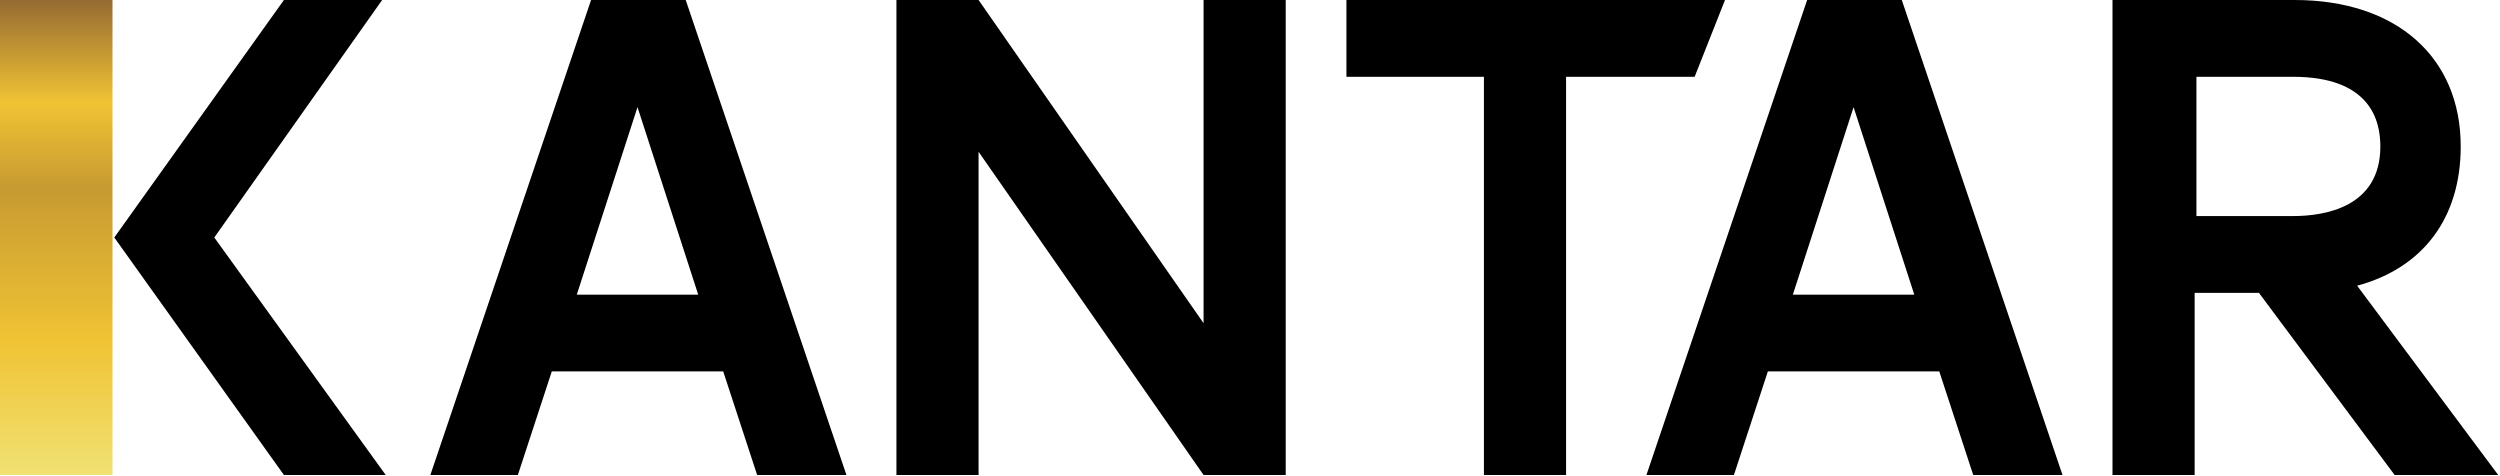
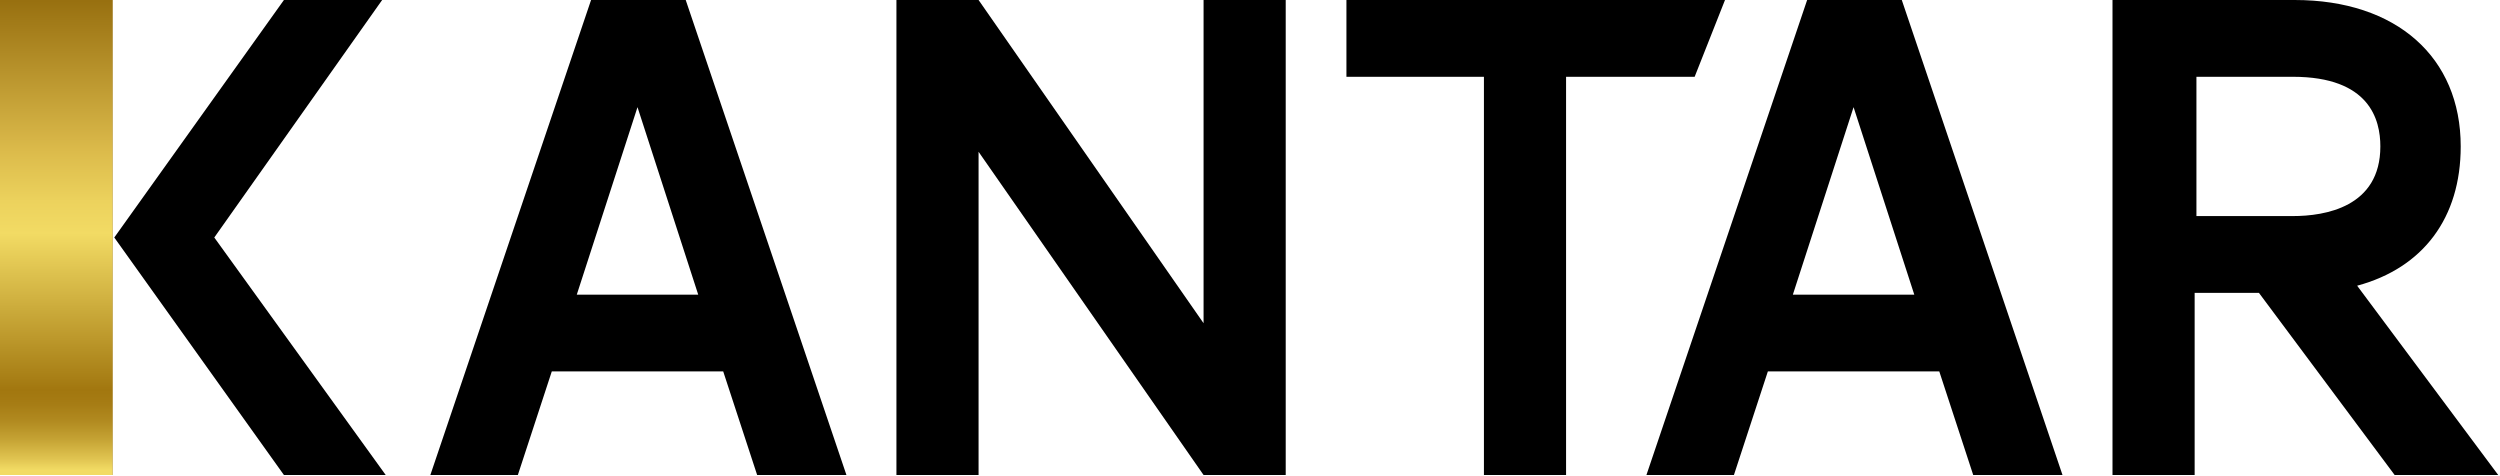
<svg xmlns="http://www.w3.org/2000/svg" xmlns:xlink="http://www.w3.org/1999/xlink" version="1.1" id="Layer_1" x="0px" y="0px" viewBox="0 0 140 26.6" style="enable-background:new 0 0 140 26.6;" xml:space="preserve">
  <style type="text/css">
- 	.st0{clip-path:url(#SVGID_2_);fill:url(#SVGID_3_);}
- 	.st1{clip-path:url(#SVGID_5_);fill:url(#SVGID_6_);}
- 	.st2{clip-path:url(#SVGID_8_);fill:url(#SVGID_9_);}
- 	.st3{clip-path:url(#SVGID_11_);fill:url(#SVGID_12_);}
- 	.st4{clip-path:url(#SVGID_14_);fill:url(#SVGID_15_);}
- 	.st5{clip-path:url(#SVGID_17_);fill:url(#SVGID_18_);}
- 	.st6{clip-path:url(#SVGID_20_);fill:url(#SVGID_21_);}
- 	.st7{clip-path:url(#SVGID_23_);fill:url(#SVGID_24_);}
- 	.st8{clip-path:url(#SVGID_26_);fill:url(#SVGID_27_);}
- 	.st9{clip-path:url(#SVGID_29_);fill:url(#SVGID_30_);}
- 	.st10{clip-path:url(#SVGID_32_);fill:url(#SVGID_33_);}
- 	.st11{clip-path:url(#SVGID_35_);fill:url(#SVGID_36_);}
- 	.st12{clip-path:url(#SVGID_38_);fill:url(#SVGID_39_);}
- 	.st13{clip-path:url(#SVGID_41_);fill:url(#SVGID_42_);}
- 	.st14{clip-path:url(#SVGID_44_);fill:#86754D;}
- 	.st15{clip-path:url(#SVGID_46_);fill:#86754D;}
- 	.st16{clip-path:url(#SVGID_48_);fill:#86754D;}
- 	.st17{clip-path:url(#SVGID_50_);fill:#86754D;}
- 	.st18{clip-path:url(#SVGID_52_);fill:#86754D;}
- 	.st19{clip-path:url(#SVGID_54_);fill:#86754D;}
- 	.st20{clip-path:url(#SVGID_56_);fill:#86754D;}
- 	.st21{clip-path:url(#SVGID_58_);fill:#86754D;}
- 	.st22{clip-path:url(#SVGID_60_);fill:#86754D;}
- 	.st23{clip-path:url(#SVGID_62_);fill:#86754D;}
- 	.st24{clip-path:url(#SVGID_64_);fill:#86754D;}
- 	.st25{clip-path:url(#SVGID_66_);fill:#86754D;}
- 	.st26{clip-path:url(#SVGID_68_);fill:#86754D;}
- 	.st27{clip-path:url(#SVGID_70_);fill:#86754D;}
- 	.st28{clip-path:url(#SVGID_72_);fill:url(#SVGID_73_);}
- 	.st29{clip-path:url(#SVGID_75_);fill:url(#SVGID_76_);}
- 	.st30{clip-path:url(#SVGID_78_);fill:url(#SVGID_79_);}
- 	.st31{clip-path:url(#SVGID_81_);fill:url(#SVGID_82_);}
- 	.st32{clip-path:url(#SVGID_84_);fill:url(#SVGID_85_);}
- 	.st33{clip-path:url(#SVGID_87_);fill:url(#SVGID_88_);}
- 	.st34{clip-path:url(#SVGID_90_);fill:url(#SVGID_91_);}
- 	.st35{clip-path:url(#SVGID_93_);fill:url(#SVGID_94_);}
- 	.st36{clip-path:url(#SVGID_96_);fill:url(#SVGID_97_);}
- 	.st37{clip-path:url(#SVGID_99_);fill:url(#SVGID_100_);}
- 	.st38{clip-path:url(#SVGID_102_);fill:url(#SVGID_103_);}
- 	.st39{clip-path:url(#SVGID_105_);fill:url(#SVGID_106_);}
- 	.st40{clip-path:url(#SVGID_108_);fill:url(#SVGID_109_);}
- 	.st41{clip-path:url(#SVGID_111_);fill:url(#SVGID_112_);}
- 	.st42{clip-path:url(#SVGID_114_);fill:url(#SVGID_115_);}
- 	.st43{clip-path:url(#SVGID_117_);fill:url(#SVGID_118_);}
- 	.st44{clip-path:url(#SVGID_120_);fill:url(#SVGID_121_);}
- 	.st45{clip-path:url(#SVGID_123_);fill:url(#SVGID_124_);}
- 	.st46{clip-path:url(#SVGID_126_);fill:url(#SVGID_127_);}
- 	.st47{clip-path:url(#SVGID_129_);fill:url(#SVGID_130_);}
- 	.st48{clip-path:url(#SVGID_132_);fill:url(#SVGID_133_);}
- 	.st49{clip-path:url(#SVGID_135_);fill:url(#SVGID_136_);}
- 	.st50{clip-path:url(#SVGID_138_);fill:url(#SVGID_139_);}
- 	.st51{clip-path:url(#SVGID_141_);fill:url(#SVGID_142_);}
- 	.st52{clip-path:url(#SVGID_144_);fill:url(#SVGID_145_);}
- 	.st53{clip-path:url(#SVGID_147_);fill:url(#SVGID_148_);}
- 	.st54{clip-path:url(#SVGID_150_);fill:url(#SVGID_151_);}
- 	.st55{clip-path:url(#SVGID_153_);fill:url(#SVGID_154_);}
- 	.st56{clip-path:url(#SVGID_156_);fill:url(#SVGID_157_);}
- 	.st57{clip-path:url(#SVGID_159_);fill:url(#SVGID_160_);}
- 	.st58{clip-path:url(#SVGID_162_);fill:url(#SVGID_163_);}
- 	.st59{clip-path:url(#SVGID_165_);fill:url(#SVGID_166_);}
- 	.st60{clip-path:url(#SVGID_168_);fill:url(#SVGID_169_);}
- 	.st61{clip-path:url(#SVGID_171_);fill:url(#SVGID_172_);}
- 	.st62{clip-path:url(#SVGID_174_);fill:url(#SVGID_175_);}
- 	.st63{clip-path:url(#SVGID_177_);fill:url(#SVGID_178_);}
- 	.st64{clip-path:url(#SVGID_180_);fill:url(#SVGID_181_);}
- 	.st65{clip-path:url(#SVGID_183_);fill:url(#SVGID_184_);}
- 	.st66{clip-path:url(#SVGID_186_);fill:url(#SVGID_187_);}
- 	.st67{clip-path:url(#SVGID_189_);fill:#86754D;}
- 	.st68{clip-path:url(#SVGID_191_);fill:#86754D;}
- 	.st69{clip-path:url(#SVGID_193_);fill:#86754D;}
- 	.st70{clip-path:url(#SVGID_195_);fill:#86754D;}
- 	.st71{clip-path:url(#SVGID_197_);fill:#86754D;}
- 	.st72{clip-path:url(#SVGID_199_);fill:#86754D;}
- 	.st73{clip-path:url(#SVGID_201_);fill:#86754D;}
- 	.st74{clip-path:url(#SVGID_203_);fill:#86754D;}
- 	.st75{clip-path:url(#SVGID_205_);fill:#86754D;}
- 	.st76{clip-path:url(#SVGID_207_);fill:url(#SVGID_208_);}
- 	.st77{clip-path:url(#SVGID_210_);fill:url(#SVGID_211_);}
- 	.st78{clip-path:url(#SVGID_213_);fill:url(#SVGID_214_);}
- 	.st79{clip-path:url(#SVGID_216_);fill:url(#SVGID_217_);}
- 	.st80{clip-path:url(#SVGID_219_);fill:url(#SVGID_220_);}
- 	.st81{clip-path:url(#SVGID_222_);fill:url(#SVGID_223_);}
- 	.st82{clip-path:url(#SVGID_225_);fill:url(#SVGID_226_);}
- 	.st83{clip-path:url(#SVGID_228_);fill:url(#SVGID_229_);}
- 	.st84{clip-path:url(#SVGID_231_);fill:url(#SVGID_232_);}
- 	.st85{clip-path:url(#SVGID_234_);fill:url(#SVGID_235_);}
- 	.st86{clip-path:url(#SVGID_237_);fill:url(#SVGID_238_);}
- 	.st87{clip-path:url(#SVGID_240_);fill:url(#SVGID_241_);}
- 	.st88{clip-path:url(#SVGID_243_);fill:url(#SVGID_244_);}
- 	.st89{clip-path:url(#SVGID_246_);fill:url(#SVGID_247_);}
- 	.st90{clip-path:url(#SVGID_249_);fill:url(#SVGID_250_);}
- 	.st91{clip-path:url(#SVGID_252_);fill:url(#SVGID_253_);}
- 	.st92{clip-path:url(#SVGID_255_);fill:url(#SVGID_256_);}
- 	.st93{clip-path:url(#SVGID_258_);fill:url(#SVGID_259_);}
+ 	.st0{clip-path:url(#SVGID_3_);fill:url(#SVGID_4_);}
+ 	.st1{clip-path:url(#SVGID_7_);fill:url(#SVGID_8_);}
+ 	.st2{clip-path:url(#SVGID_11_);fill:url(#SVGID_12_);}
+ 	.st3{clip-path:url(#SVGID_15_);fill:url(#SVGID_16_);}
+ 	.st4{clip-path:url(#SVGID_19_);fill:url(#SVGID_20_);}
+ 	.st5{clip-path:url(#SVGID_23_);fill:url(#SVGID_24_);}
+ 	.st6{clip-path:url(#SVGID_27_);fill:url(#SVGID_28_);}
+ 	.st7{clip-path:url(#SVGID_31_);fill:url(#SVGID_32_);}
+ 	.st8{clip-path:url(#SVGID_35_);fill:url(#SVGID_36_);}
+ 	.st9{clip-path:url(#SVGID_39_);fill:url(#SVGID_40_);}
+ 	.st10{clip-path:url(#SVGID_43_);fill:url(#SVGID_44_);}
+ 	.st11{clip-path:url(#SVGID_47_);fill:url(#SVGID_48_);}
+ 	.st12{clip-path:url(#SVGID_51_);fill:url(#SVGID_52_);}
+ 	.st13{clip-path:url(#SVGID_55_);fill:url(#SVGID_56_);}
+ 	.st14{clip-path:url(#SVGID_58_);fill:#86754D;}
+ 	.st15{clip-path:url(#SVGID_60_);fill:#86754D;}
+ 	.st16{clip-path:url(#SVGID_62_);fill:#86754D;}
+ 	.st17{clip-path:url(#SVGID_64_);fill:#86754D;}
+ 	.st18{clip-path:url(#SVGID_66_);fill:#86754D;}
+ 	.st19{clip-path:url(#SVGID_68_);fill:#86754D;}
+ 	.st20{clip-path:url(#SVGID_70_);fill:#86754D;}
+ 	.st21{clip-path:url(#SVGID_72_);fill:#86754D;}
+ 	.st22{clip-path:url(#SVGID_74_);fill:#86754D;}
+ 	.st23{clip-path:url(#SVGID_76_);fill:#86754D;}
+ 	.st24{clip-path:url(#SVGID_78_);fill:#86754D;}
+ 	.st25{clip-path:url(#SVGID_80_);fill:#86754D;}
+ 	.st26{clip-path:url(#SVGID_82_);fill:#86754D;}
+ 	.st27{clip-path:url(#SVGID_84_);fill:#86754D;}
+ 	.st28{clip-path:url(#SVGID_87_);fill:url(#SVGID_88_);}
+ 	.st29{clip-path:url(#SVGID_91_);fill:url(#SVGID_92_);}
+ 	.st30{clip-path:url(#SVGID_95_);fill:url(#SVGID_96_);}
+ 	.st31{clip-path:url(#SVGID_99_);fill:url(#SVGID_100_);}
+ 	.st32{clip-path:url(#SVGID_103_);fill:url(#SVGID_104_);}
+ 	.st33{clip-path:url(#SVGID_107_);fill:url(#SVGID_108_);}
+ 	.st34{clip-path:url(#SVGID_111_);fill:url(#SVGID_112_);}
+ 	.st35{clip-path:url(#SVGID_115_);fill:url(#SVGID_116_);}
+ 	.st36{clip-path:url(#SVGID_119_);fill:url(#SVGID_120_);}
+ 	.st37{clip-path:url(#SVGID_123_);fill:url(#SVGID_124_);}
+ 	.st38{clip-path:url(#SVGID_127_);fill:url(#SVGID_128_);}
+ 	.st39{clip-path:url(#SVGID_131_);fill:url(#SVGID_132_);}
+ 	.st40{clip-path:url(#SVGID_135_);fill:url(#SVGID_136_);}
+ 	.st41{clip-path:url(#SVGID_139_);fill:url(#SVGID_140_);}
+ 	.st42{clip-path:url(#SVGID_143_);fill:url(#SVGID_144_);}
+ 	.st43{clip-path:url(#SVGID_147_);fill:url(#SVGID_148_);}
+ 	.st44{clip-path:url(#SVGID_151_);fill:url(#SVGID_152_);}
+ 	.st45{clip-path:url(#SVGID_155_);fill:url(#SVGID_156_);}
+ 	.st46{clip-path:url(#SVGID_159_);fill:url(#SVGID_160_);}
+ 	.st47{clip-path:url(#SVGID_163_);fill:url(#SVGID_164_);}
+ 	.st48{clip-path:url(#SVGID_167_);fill:url(#SVGID_168_);}
+ 	.st49{clip-path:url(#SVGID_171_);fill:url(#SVGID_172_);}
+ 	.st50{clip-path:url(#SVGID_175_);fill:url(#SVGID_176_);}
+ 	.st51{clip-path:url(#SVGID_179_);fill:url(#SVGID_180_);}
+ 	.st52{clip-path:url(#SVGID_183_);fill:url(#SVGID_184_);}
+ 	.st53{clip-path:url(#SVGID_187_);fill:url(#SVGID_188_);}
+ 	.st54{clip-path:url(#SVGID_191_);fill:url(#SVGID_192_);}
+ 	.st55{clip-path:url(#SVGID_195_);fill:url(#SVGID_196_);}
+ 	.st56{clip-path:url(#SVGID_199_);fill:url(#SVGID_200_);}
+ 	.st57{clip-path:url(#SVGID_203_);fill:url(#SVGID_204_);}
+ 	.st58{clip-path:url(#SVGID_207_);fill:url(#SVGID_208_);}
+ 	.st59{clip-path:url(#SVGID_211_);fill:url(#SVGID_212_);}
+ 	.st60{clip-path:url(#SVGID_215_);fill:url(#SVGID_216_);}
+ 	.st61{clip-path:url(#SVGID_219_);fill:url(#SVGID_220_);}
+ 	.st62{clip-path:url(#SVGID_223_);fill:url(#SVGID_224_);}
+ 	.st63{clip-path:url(#SVGID_227_);fill:url(#SVGID_228_);}
+ 	.st64{clip-path:url(#SVGID_231_);fill:url(#SVGID_232_);}
+ 	.st65{clip-path:url(#SVGID_235_);fill:url(#SVGID_236_);}
+ 	.st66{clip-path:url(#SVGID_239_);fill:url(#SVGID_240_);}
+ 	.st67{clip-path:url(#SVGID_242_);fill:#86754D;}
+ 	.st68{clip-path:url(#SVGID_244_);fill:#86754D;}
+ 	.st69{clip-path:url(#SVGID_246_);fill:#86754D;}
+ 	.st70{clip-path:url(#SVGID_248_);fill:#86754D;}
+ 	.st71{clip-path:url(#SVGID_250_);fill:#86754D;}
+ 	.st72{clip-path:url(#SVGID_252_);fill:#86754D;}
+ 	.st73{clip-path:url(#SVGID_254_);fill:#86754D;}
+ 	.st74{clip-path:url(#SVGID_256_);fill:#86754D;}
+ 	.st75{clip-path:url(#SVGID_258_);fill:#86754D;}
+ 	.st76{clip-path:url(#SVGID_261_);fill:url(#SVGID_262_);}
+ 	.st77{clip-path:url(#SVGID_265_);fill:url(#SVGID_266_);}
+ 	.st78{clip-path:url(#SVGID_269_);fill:url(#SVGID_270_);}
+ 	.st79{clip-path:url(#SVGID_273_);fill:url(#SVGID_274_);}
+ 	.st80{clip-path:url(#SVGID_277_);fill:url(#SVGID_278_);}
+ 	.st81{clip-path:url(#SVGID_281_);fill:url(#SVGID_282_);}
+ 	.st82{clip-path:url(#SVGID_285_);fill:url(#SVGID_286_);}
+ 	.st83{clip-path:url(#SVGID_289_);fill:url(#SVGID_290_);}
+ 	.st84{clip-path:url(#SVGID_293_);fill:url(#SVGID_294_);}
+ 	.st85{clip-path:url(#SVGID_297_);fill:url(#SVGID_298_);}
+ 	.st86{clip-path:url(#SVGID_301_);fill:url(#SVGID_302_);}
+ 	.st87{clip-path:url(#SVGID_305_);fill:url(#SVGID_306_);}
+ 	.st88{clip-path:url(#SVGID_309_);fill:url(#SVGID_310_);}
+ 	.st89{clip-path:url(#SVGID_313_);fill:url(#SVGID_314_);}
+ 	.st90{clip-path:url(#SVGID_317_);fill:url(#SVGID_318_);}
+ 	.st91{clip-path:url(#SVGID_321_);fill:url(#SVGID_322_);}
+ 	.st92{clip-path:url(#SVGID_325_);fill:url(#SVGID_326_);}
+ 	.st93{clip-path:url(#SVGID_329_);fill:url(#SVGID_330_);}
</style>
+   <path d="M100.4,16.5l3.4-10.5l3.4,10.5H100.4z M101.2,0l-9,26.6h4.9l1.9-5.8h9.6l1.9,5.8h5l-9-26.6H101.2z" />
+   <path d="M32.3,16.5l3.4-10.5l3.4,10.5H32.3z M33.1,0l-9,26.6H29l1.9-5.8h9.6l1.9,5.8h5L38.4,0H33.1z" />
+   <path d="M123,4.3l5.4,0c4.3,0,4.9,2.4,4.9,3.9c0,3.4-3.1,3.9-4.9,3.9H123V4.3z M132,16c3.7-1,5.8-3.8,5.8-7.8c0-5-3.6-8.2-9.3-8.2  h-10.2v26.6h4.6V16.4h3.6l7.6,10.2h5.8L132,16z" />
+   <polygon points="67.4,18.1 54.8,0 50.2,0 50.2,26.6 54.8,26.6 54.8,8.5 67.4,26.6 72,26.6 72,0 67.4,0 " />
+   <polygon points="96.6,0 75.4,0 75.4,4.3 83.1,4.3 83.1,26.6 87.7,26.6 87.7,4.3 94.9,4.3 " />
+   <polygon points="21.4,0 15.9,0 6.4,13.3 15.9,26.6 21.6,26.6 12,13.3 " />
  <g>
-     <path d="M100.4,16.5l3.4-10.5l3.4,10.5H100.4z M101.2,0l-9,26.6h4.9l1.9-5.8h9.6l1.9,5.8h5l-9-26.6H101.2z" />
-     <path d="M32.3,16.5l3.4-10.5l3.4,10.5H32.3z M33.1,0l-9,26.6H29l1.9-5.8h9.6l1.9,5.8h5L38.4,0H33.1z" />
-     <path d="M123,4.3l5.4,0c4.3,0,4.9,2.4,4.9,3.9c0,3.4-3.1,3.9-4.9,3.9H123V4.3z M132,16c3.7-1,5.8-3.8,5.8-7.8c0-5-3.6-8.2-9.3-8.2   h-10.2v26.6h4.6V16.4h3.6l7.6,10.2h5.8L132,16z" />
-     <polygon points="67.4,18.1 54.8,0 50.2,0 50.2,26.6 54.8,26.6 54.8,8.5 67.4,26.6 72,26.6 72,0 67.4,0  " />
-     <polygon points="96.6,0 75.4,0 75.4,4.3 83.1,4.3 83.1,26.6 87.7,26.6 87.7,4.3 94.9,4.3  " />
-     <polygon points="21.4,0 15.9,0 6.4,13.3 15.9,26.6 21.6,26.6 12,13.3  " />
-     <g>
-       <defs>
-         <rect id="SVGID_119_" x="0" y="0" width="6.3" height="26.6" />
-       </defs>
-       <clipPath id="SVGID_2_">
-         <use xlink:href="#SVGID_119_" style="overflow:visible;" />
-       </clipPath>
-       <linearGradient id="SVGID_3_" gradientUnits="userSpaceOnUse" x1="-357.409" y1="370.282" x2="-356.672" y2="370.282" gradientTransform="matrix(0 -36.0551 -36.0551 0 13353.692 -12859.843)">
-         <stop offset="0" style="stop-color:#F0E173" />
-         <stop offset="0.283" style="stop-color:#F0C334" />
-         <stop offset="0.606" style="stop-color:#C79A32" />
-         <stop offset="0.785" style="stop-color:#F0C334" />
-         <stop offset="1" style="stop-color:#976C32" />
-       </linearGradient>
-       <rect x="0" y="0" class="st0" width="6.3" height="26.6" />
-     </g>
+     <defs>
+       <rect id="SVGID_149_" x="0" y="0" width="6.3" height="26.6" />
+     </defs>
+     <linearGradient id="SVGID_2_" gradientUnits="userSpaceOnUse" x1="-4.270464e-06" y1="13.302" x2="6.269" y2="13.302">
+       <stop offset="1.000000e-02" style="stop-color:#F2DB64" />
+       <stop offset="3.363638e-02" style="stop-color:#E0C451" />
+       <stop offset="7.458425e-02" style="stop-color:#C5A334" />
+       <stop offset="0.114" style="stop-color:#B18A20" />
+       <stop offset="0.15" style="stop-color:#A67C14" />
+       <stop offset="0.18" style="stop-color:#A2770F" />
+       <stop offset="0.201" style="stop-color:#A77E15" />
+       <stop offset="0.51" style="stop-color:#F2DB64" />
+       <stop offset="0.577" style="stop-color:#ECD25D" />
+       <stop offset="0.687" style="stop-color:#DBBA4A" />
+       <stop offset="0.71" style="stop-color:#D6B446" />
+       <stop offset="1" style="stop-color:#987010" />
+     </linearGradient>
+     <use xlink:href="#SVGID_149_" style="overflow:visible;fill:url(#SVGID_2_);" />
+     <clipPath id="SVGID_3_">
+       <use xlink:href="#SVGID_149_" style="overflow:visible;" />
+     </clipPath>
+     <linearGradient id="SVGID_4_" gradientUnits="userSpaceOnUse" x1="-357.409" y1="370.282" x2="-356.672" y2="370.282" gradientTransform="matrix(0 -36.0551 -36.0551 0 13353.692 -12859.843)">
+       <stop offset="1.000000e-02" style="stop-color:#F2DB64" />
+       <stop offset="3.363638e-02" style="stop-color:#E0C451" />
+       <stop offset="7.458425e-02" style="stop-color:#C5A334" />
+       <stop offset="0.114" style="stop-color:#B18A20" />
+       <stop offset="0.15" style="stop-color:#A67C14" />
+       <stop offset="0.18" style="stop-color:#A2770F" />
+       <stop offset="0.201" style="stop-color:#A77E15" />
+       <stop offset="0.51" style="stop-color:#F2DB64" />
+       <stop offset="0.577" style="stop-color:#ECD25D" />
+       <stop offset="0.687" style="stop-color:#DBBA4A" />
+       <stop offset="0.71" style="stop-color:#D6B446" />
+       <stop offset="1" style="stop-color:#987010" />
+     </linearGradient>
+     <rect x="0" y="0" class="st0" width="6.3" height="26.6" />
  </g>
</svg>
